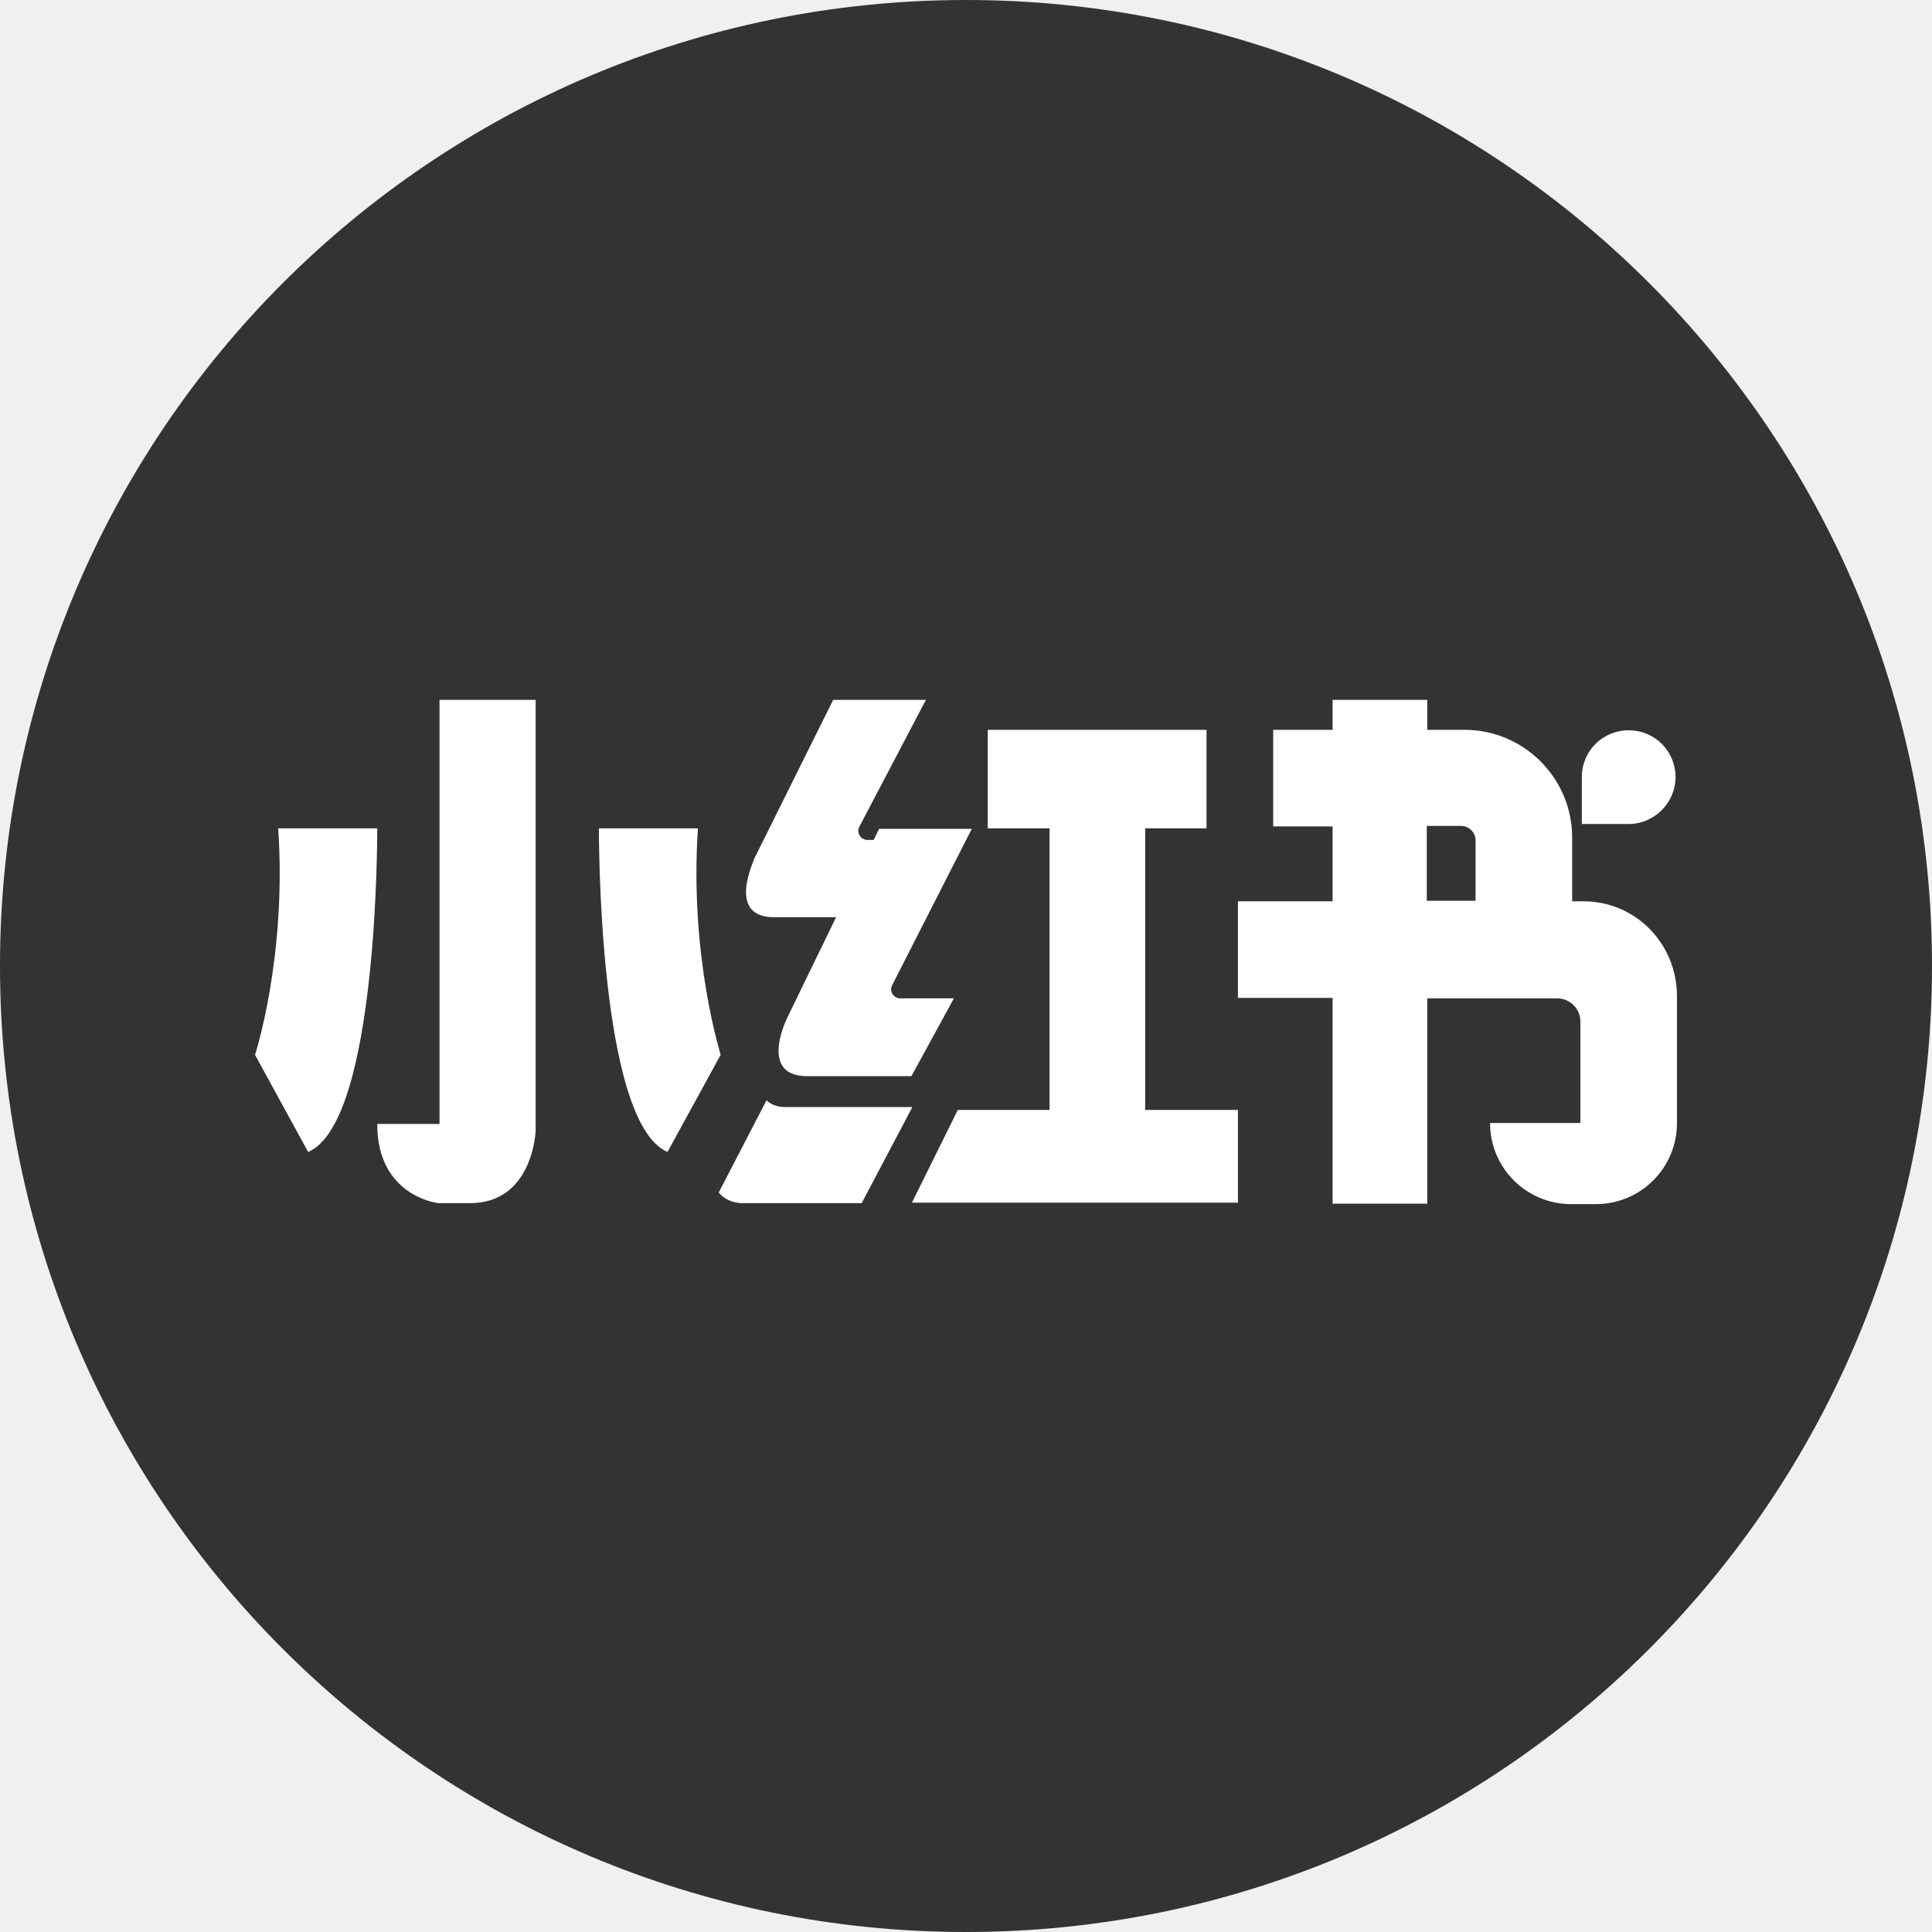
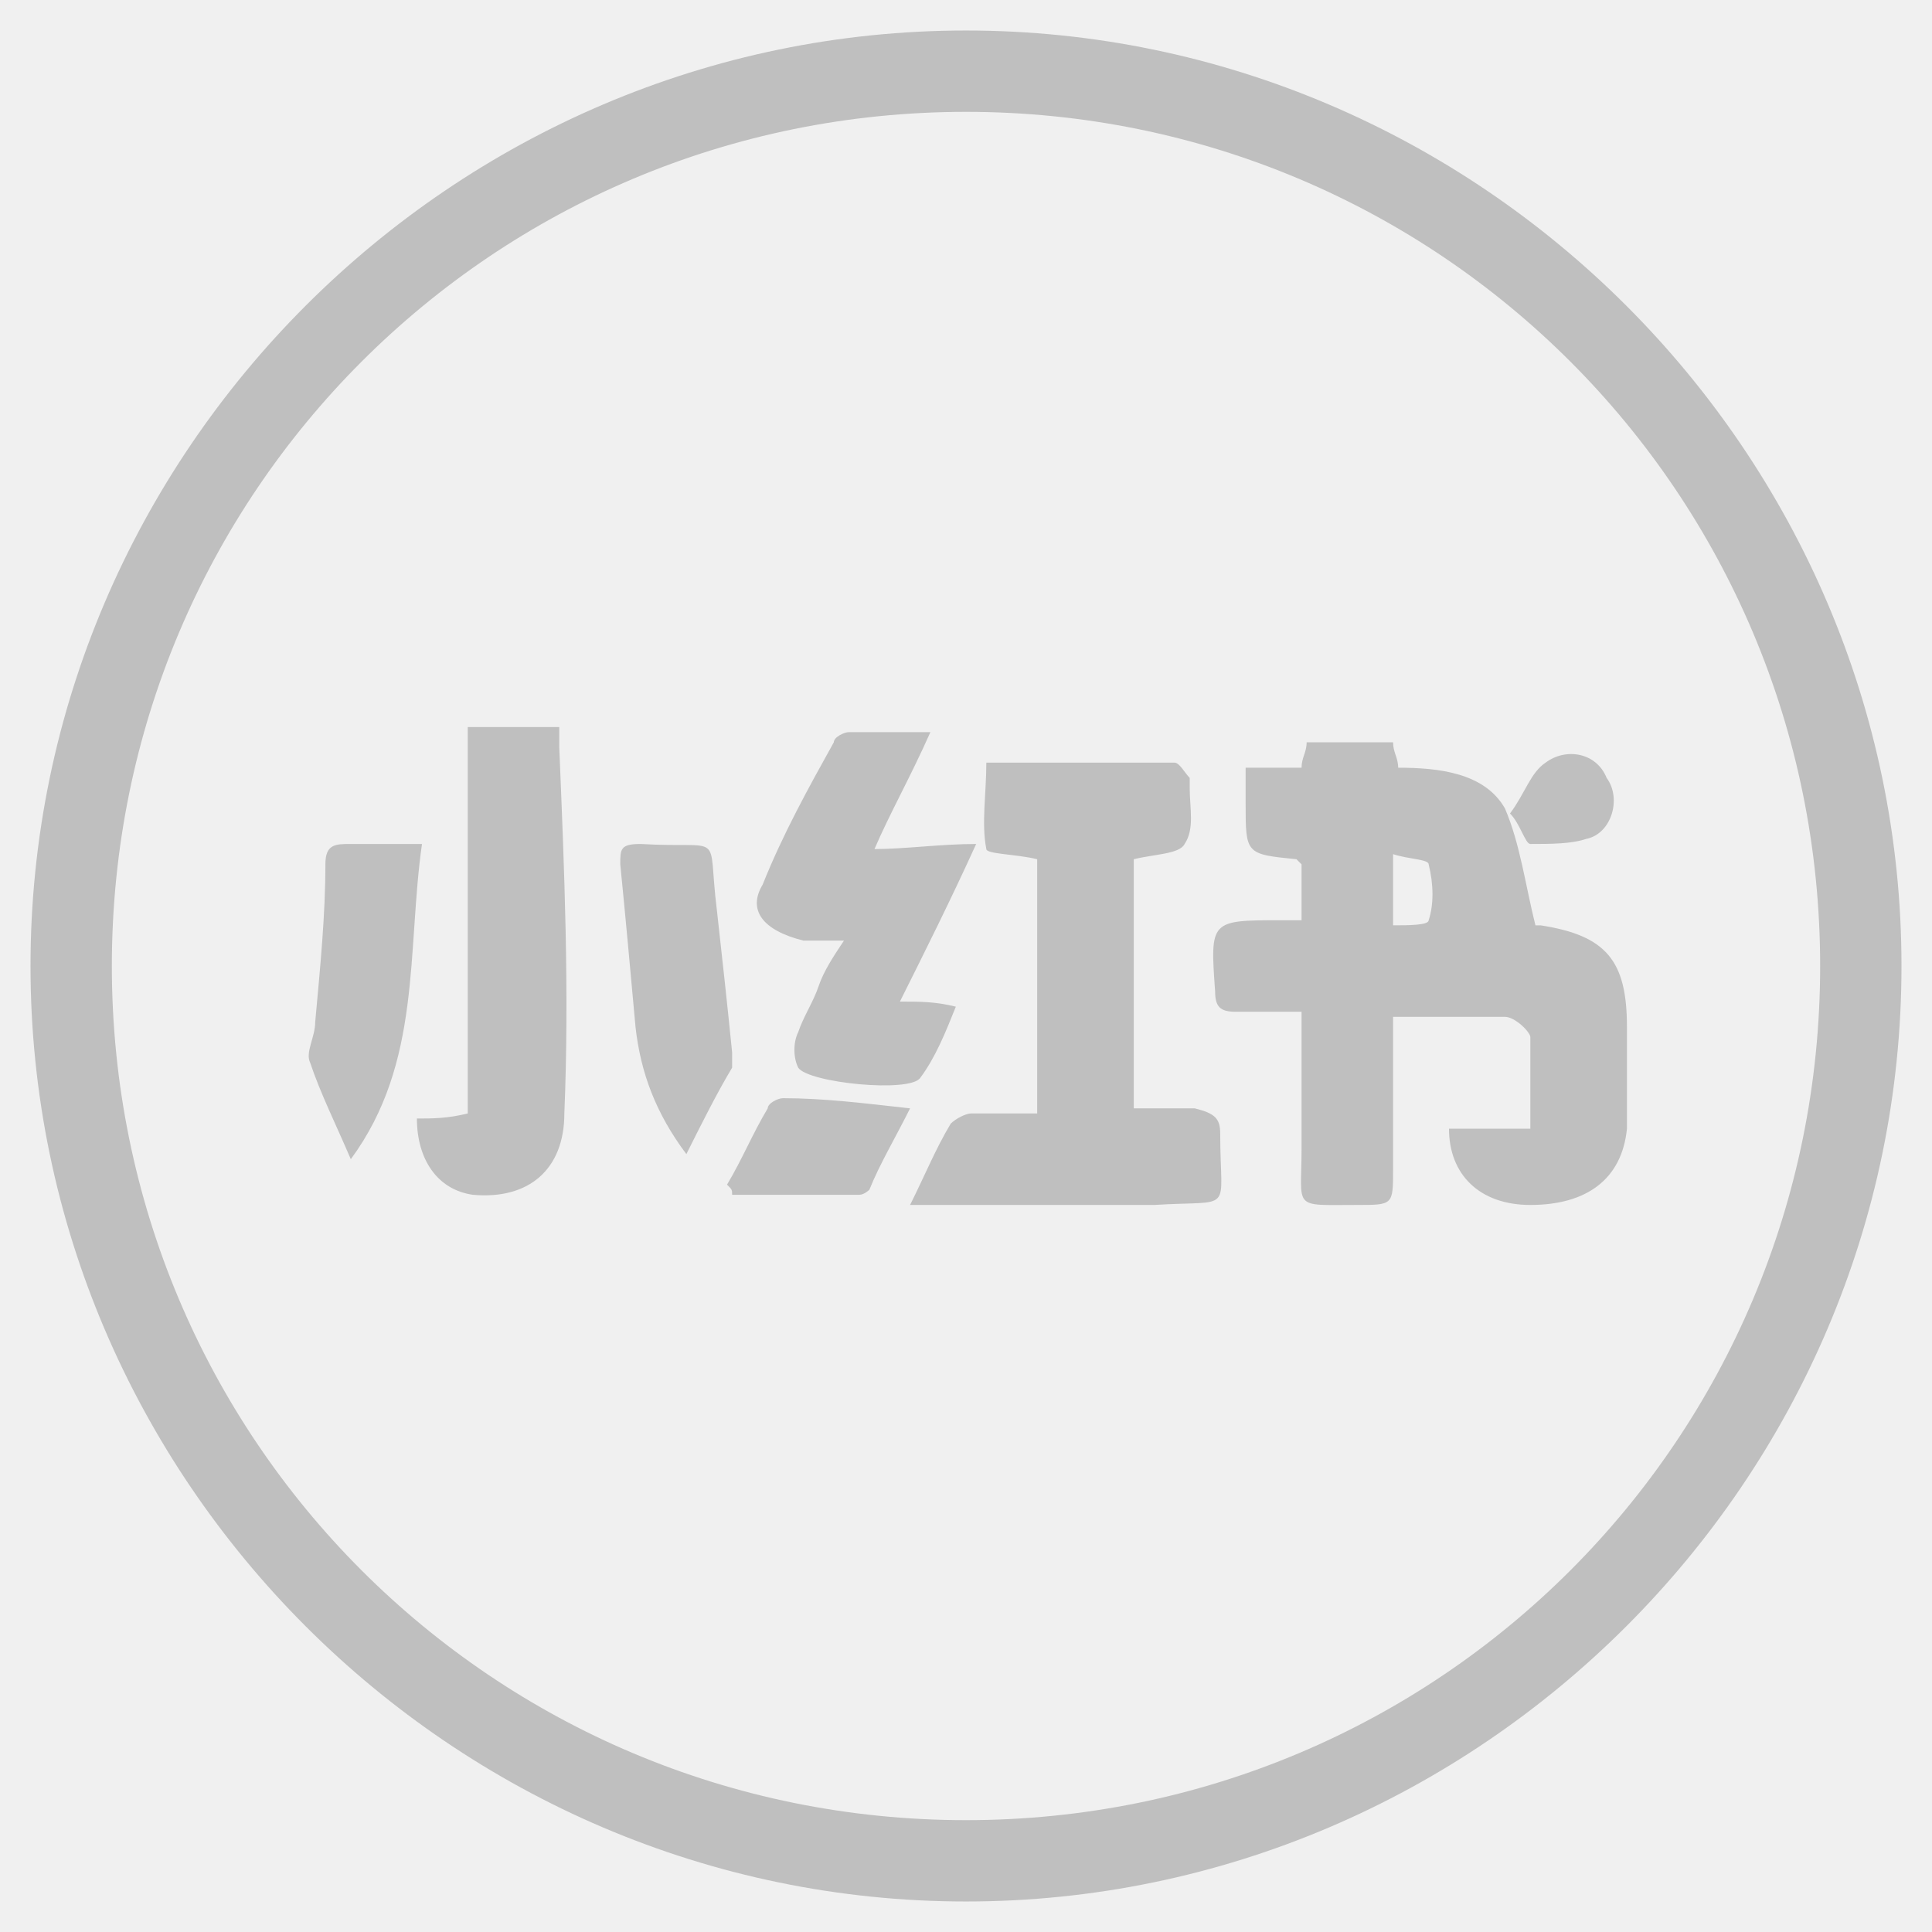
- <svg xmlns="http://www.w3.org/2000/svg" t="1733673625343" class="icon" viewBox="0 0 1024 1024" version="1.1" p-id="4312" width="512" height="512">
-   <path d="M512 512m-512 0a512 512 0 1 0 1024 0 512 512 0 1 0-1024 0Z" fill="#333333" p-id="4313" />
-   <path d="M199.936 439.04H147.456c4.608 68.352-12.288 120.064-12.288 120.064l28.16 51.456c37.376-15.872 36.608-171.52 36.608-171.52m169.984 0H317.44s-0.768 155.648 36.352 171.52l28.16-51.456c0.256 0.256-16.64-51.712-12.032-120.064M232.96 595.712H199.936c0 38.656 32.512 41.984 32.512 41.984h16.64c33.536 0 34.816-38.4 34.816-38.4v-228.352H232.96v224.768z m176.128-109.568h34.048L417.28 539.392s-15.104 29.952 9.216 30.976h56.576l22.528-41.216h-28.416c-2.56 0-4.864-2.048-4.864-4.864 0-0.768 0.256-1.536 0.512-2.048l42.24-82.944H465.92l-2.816 5.888h-3.328c-2.56 0-4.864-2.048-4.864-4.864 0-0.768 0.256-1.536 0.512-2.048l35.328-67.328h-49.152l-41.984 84.48c0.512 0-14.592 29.696 9.472 30.72m7.68 100.608s-6.4 0.512-10.496-3.584l-25.344 48.896s4.096 5.632 12.8 5.632h62.976l26.88-50.944h-66.816z" fill="#FFFFFF" p-id="4314" />
-   <path d="M606.976 439.04h32.512v-52.224h-115.968v52.224h32.768v149.248h-48.64l-24.32 49.152h172.8v-49.152h-49.152v-149.248z m232.192 38.656h-5.888v-33.792c0-31.488-25.6-57.088-57.088-57.088h-19.712v-15.872h-50.176v15.872h-31.488v51.2h31.488v39.68h-50.176v51.2h50.176v109.056h50.176v-108.8h68.864c6.656 0 12.288 5.376 12.288 12.288v53.76h-47.872c0 23.808 19.2 43.008 43.008 43.008h13.056c23.808 0 43.008-19.2 43.008-43.008v-67.584c-0.256-27.904-22.272-49.92-49.664-49.92M756.48 437.76h17.92c4.352 0 7.68 3.584 7.68 7.68v32h-25.856V437.76z" fill="#FFFFFF" p-id="4315" />
-   <path d="M888.064 411.904c0-13.824-11.008-24.832-24.832-24.832-13.824 0-24.832 11.008-24.832 24.832v24.832h24.832c13.568 0 24.832-11.264 24.832-24.832" fill="#FFFFFF" p-id="4316" />
+ <svg xmlns="http://www.w3.org/2000/svg" t="1733673801135" class="icon" viewBox="0 0 1024 1024" version="1.1" p-id="5112" width="24" height="24">
+   <path d="M512 997.053C245.221 997.053 26.947 778.779 26.947 512S245.221 26.947 512 26.947s485.053 218.274 485.053 485.053-218.274 485.053-485.053 485.053z m0-948.547C256 48.505 48.505 256 48.505 512S256 975.495 512 975.495 975.495 768 975.495 512 768 48.505 512 48.505z" fill="#bfbfbf" p-id="5113" />
+   <path d="M512 1007.832C239.832 1007.832 16.168 784.168 16.168 512S239.832 16.168 512 16.168C784.168 16.168 1007.832 239.832 1007.832 512S784.168 1007.832 512 1007.832z m0-948.547C261.389 59.284 59.284 261.389 59.284 512S261.389 964.716 512 964.716 964.716 762.611 964.716 512 762.611 59.284 512 59.284z" fill="#bfbfbf" p-id="5114" />
+   <path d="M541.642 471.579v-2.695 2.695zM819.2 404.211c10.779-8.084 26.947-5.389 32.337 8.084 8.084 10.779 2.695 29.642-10.779 32.337-8.084 2.695-18.863 2.695-29.642 2.695-2.695 0-5.389-10.779-10.779-16.168 8.084-10.779 10.779-21.558 18.863-26.947zM404.211 468.884c10.779-26.947 24.253-51.2 37.726-75.453 0-2.695 5.389-5.389 8.084-5.389h43.116c-10.779 24.253-21.558 43.116-29.642 61.979 16.168 0 35.032-2.695 53.895-2.695-13.474 29.642-26.947 56.589-40.421 83.537 10.779 0 18.863 0 29.642 2.695-5.389 13.474-10.779 26.947-18.863 37.726-5.389 8.084-59.284 2.695-64.674-5.389-2.695-5.389-2.695-13.474 0-18.863 2.695-8.084 8.084-16.168 10.779-24.253 2.695-8.084 8.084-16.168 13.474-24.253h-21.558c-21.558-5.389-29.642-16.168-21.558-29.642z m-239.832 94.316c-2.695-5.389 2.695-13.474 2.695-21.558 2.695-29.642 5.389-56.589 5.389-83.537 0-10.779 5.389-10.779 13.474-10.779h37.726c-8.084 56.589 0 115.874-37.726 167.074-8.084-18.863-16.168-35.032-21.558-51.2z m134.737 26.947c0 29.642-18.863 45.811-48.505 43.116-18.863-2.695-29.642-18.863-29.642-40.421 8.084 0 16.168 0 26.947-2.695v-204.8H296.421v10.779c2.695 64.674 5.389 129.347 2.695 194.021z m64.674 21.558c-16.168-21.558-24.253-43.116-26.947-67.368-2.695-29.642-5.389-59.284-8.084-86.232 0-8.084 0-10.779 10.779-10.779 45.811 2.695 35.032-8.084 40.421 35.032 2.695 24.253 5.389 48.505 8.084 75.453v8.084c-8.084 13.474-16.168 29.642-24.253 45.811z m91.621 21.558h-67.368c0-2.695 0-2.695-2.695-5.389 8.084-13.474 13.474-26.947 21.558-40.421 0-2.695 5.389-5.389 8.084-5.389 21.558 0 43.116 2.695 67.368 5.389-8.084 16.168-16.168 29.642-21.558 43.116 0 0-2.695 2.695-5.389 2.695z" fill="#bfbfbf" p-id="5115" />
+   <path d="M646.737 600.926c0 43.116 8.084 35.032-35.032 37.726h-129.347c8.084-16.168 13.474-29.642 21.558-43.116 2.695-2.695 8.084-5.389 10.779-5.389h35.032v-134.737c-10.779-2.695-26.947-2.695-26.947-5.389-2.695-13.474 0-29.642 0-45.811h99.705c2.695 0 5.389 5.389 8.084 8.084v5.389c0 10.779 2.695 21.558-2.695 29.642-2.695 5.389-16.168 5.389-26.947 8.084v132.042h32.337c10.779 2.695 13.474 5.389 13.474 13.474z m91.621-148.211v37.726c8.084 0 18.863 0 18.863-2.695 2.695-8.084 2.695-18.863 0-29.642 0-2.695-10.779-2.695-18.863-5.389z m72.758 185.937c-26.947 0-43.116-16.168-43.116-40.421h43.116v-48.505c0-2.695-8.084-10.779-13.474-10.779h-59.284v80.842c0 18.863 0 18.863-18.863 18.863-35.032 0-29.642 2.695-29.642-29.642v-72.758h-35.032c-8.084 0-10.779-2.695-10.779-10.779-2.695-37.726-2.695-37.726 35.032-37.726h10.779V458.105l-2.695-2.695c-26.947-2.695-26.947-2.695-26.947-29.642v-18.863h29.642c0-5.389 2.695-8.084 2.695-13.474h45.811c0 5.389 2.695 8.084 2.695 13.474 21.558 0 45.811 2.695 56.589 21.558 8.084 18.863 10.779 40.421 16.168 61.979h2.695c35.032 5.389 45.811 18.863 45.811 53.895v53.895c-2.695 26.947-21.558 40.421-51.2 40.421z" fill="#bfbfbf" p-id="5116" />
</svg>
